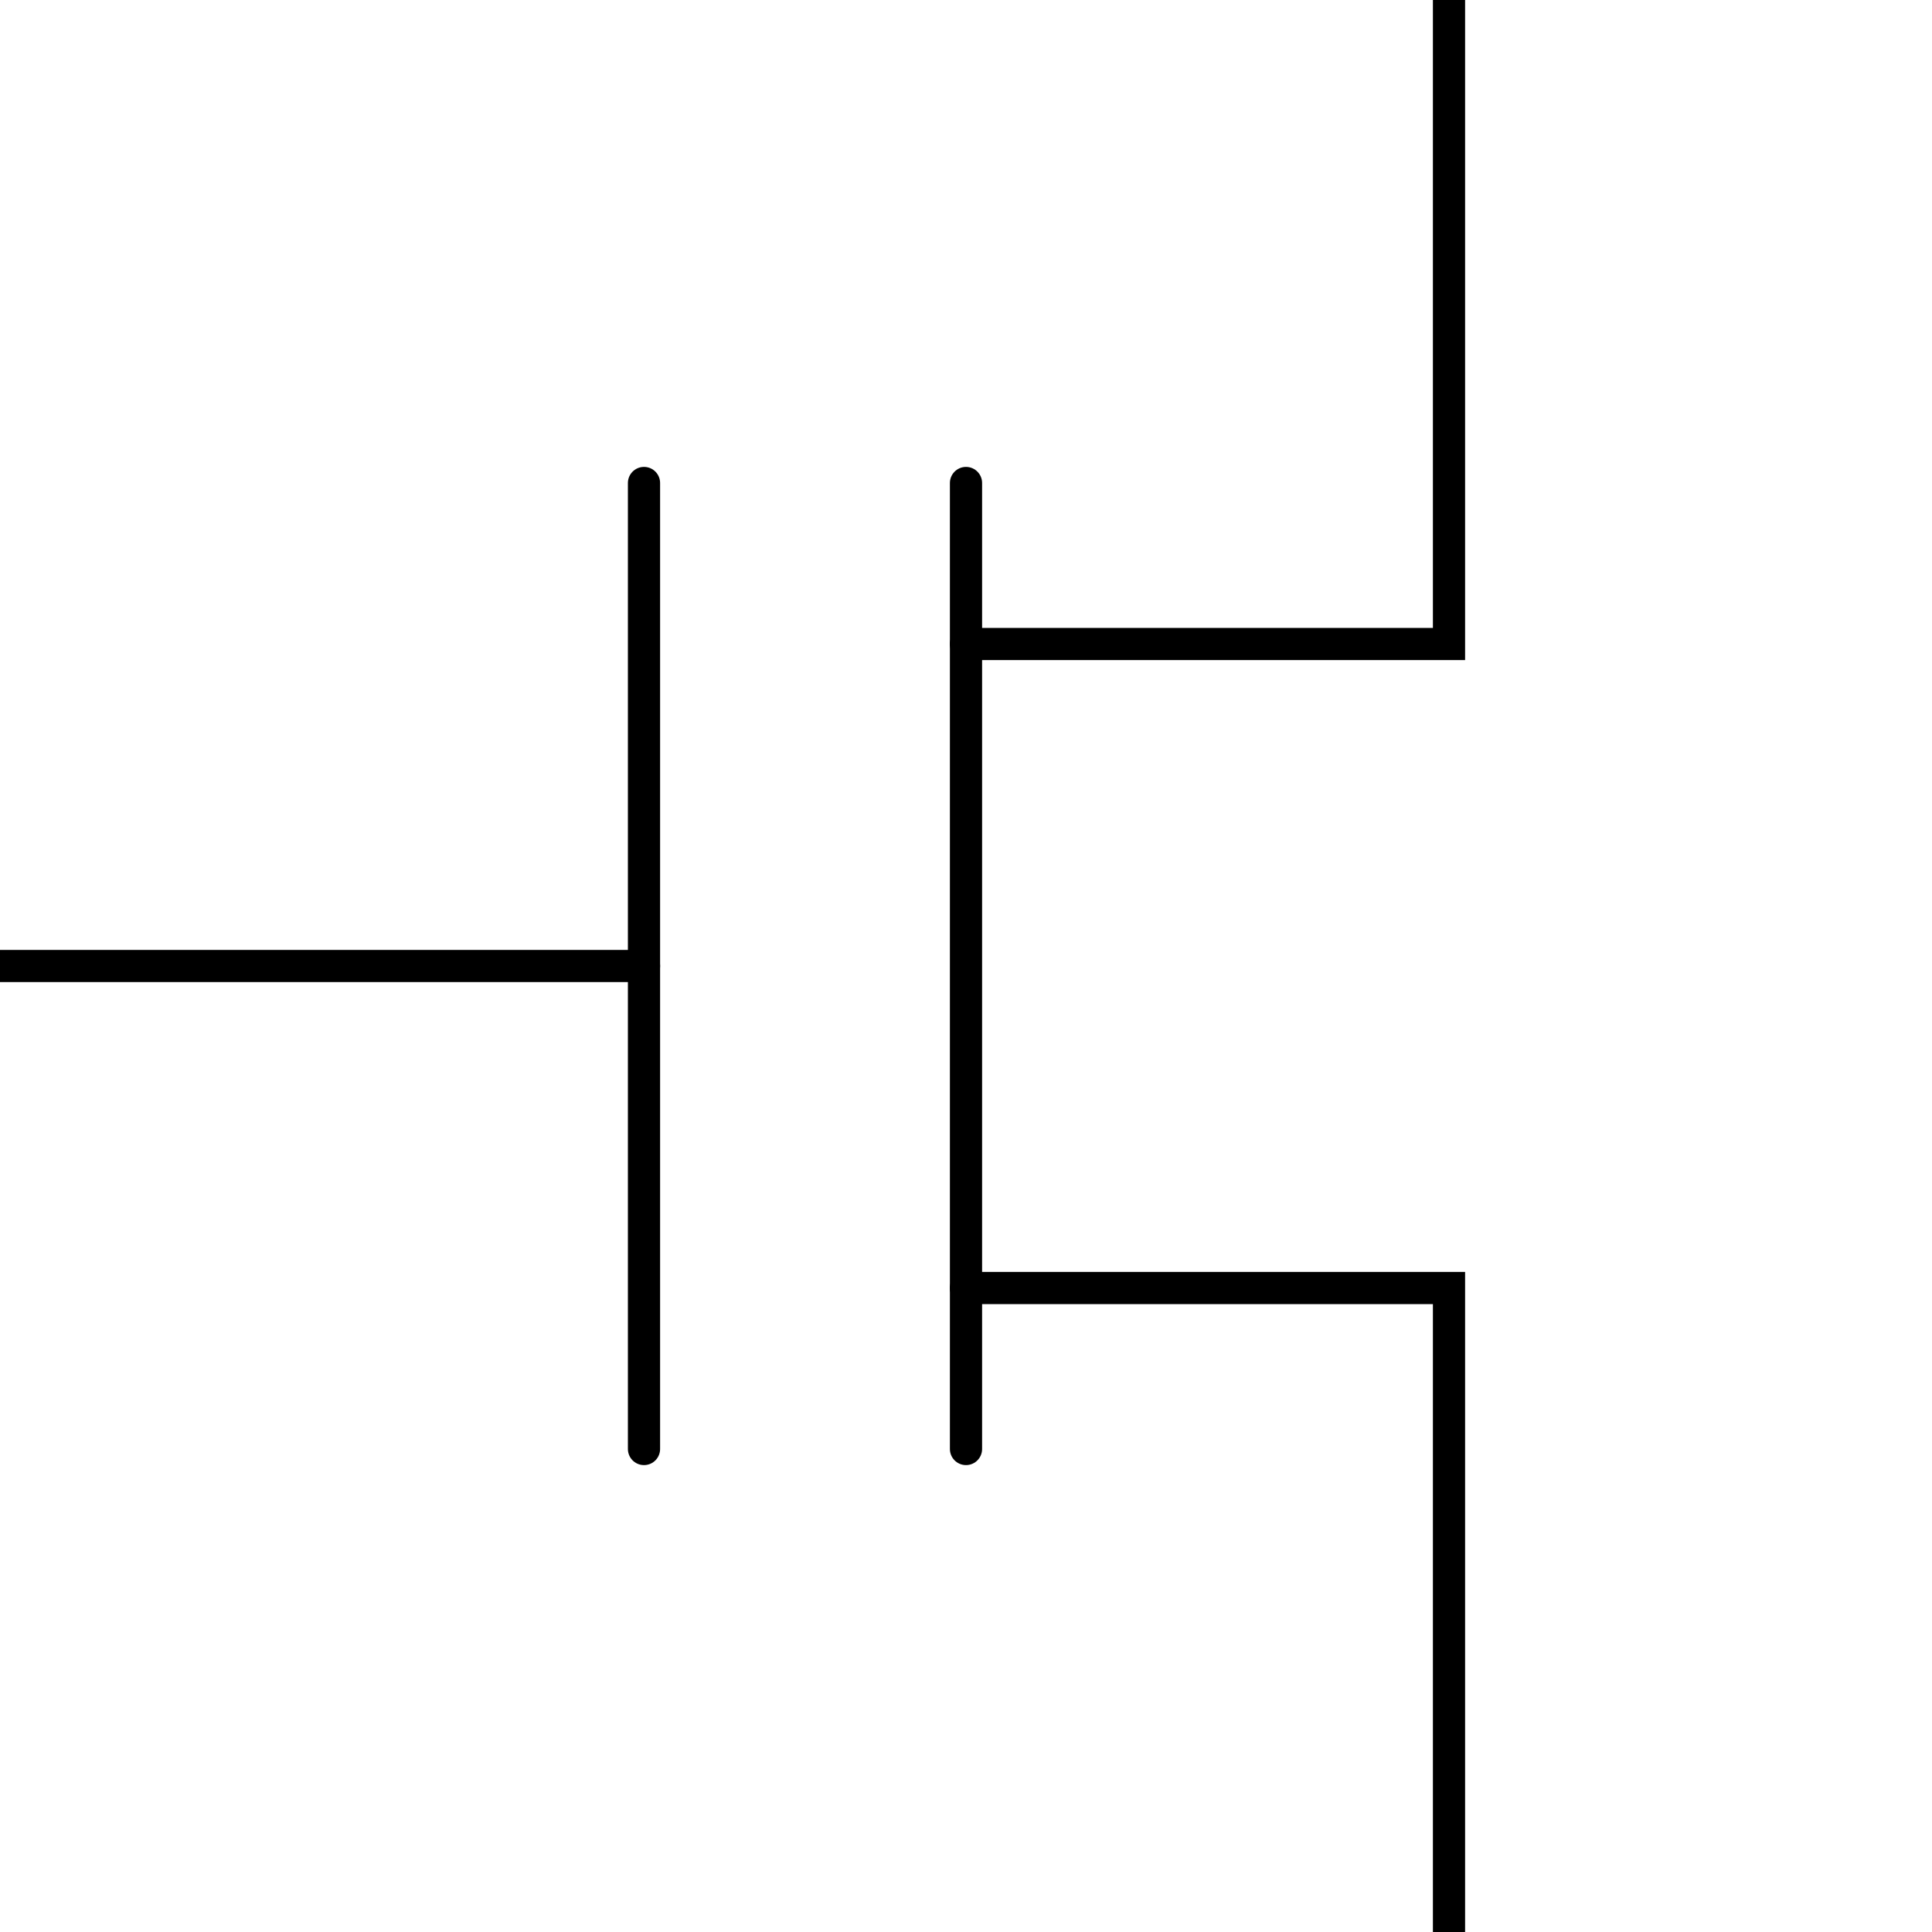
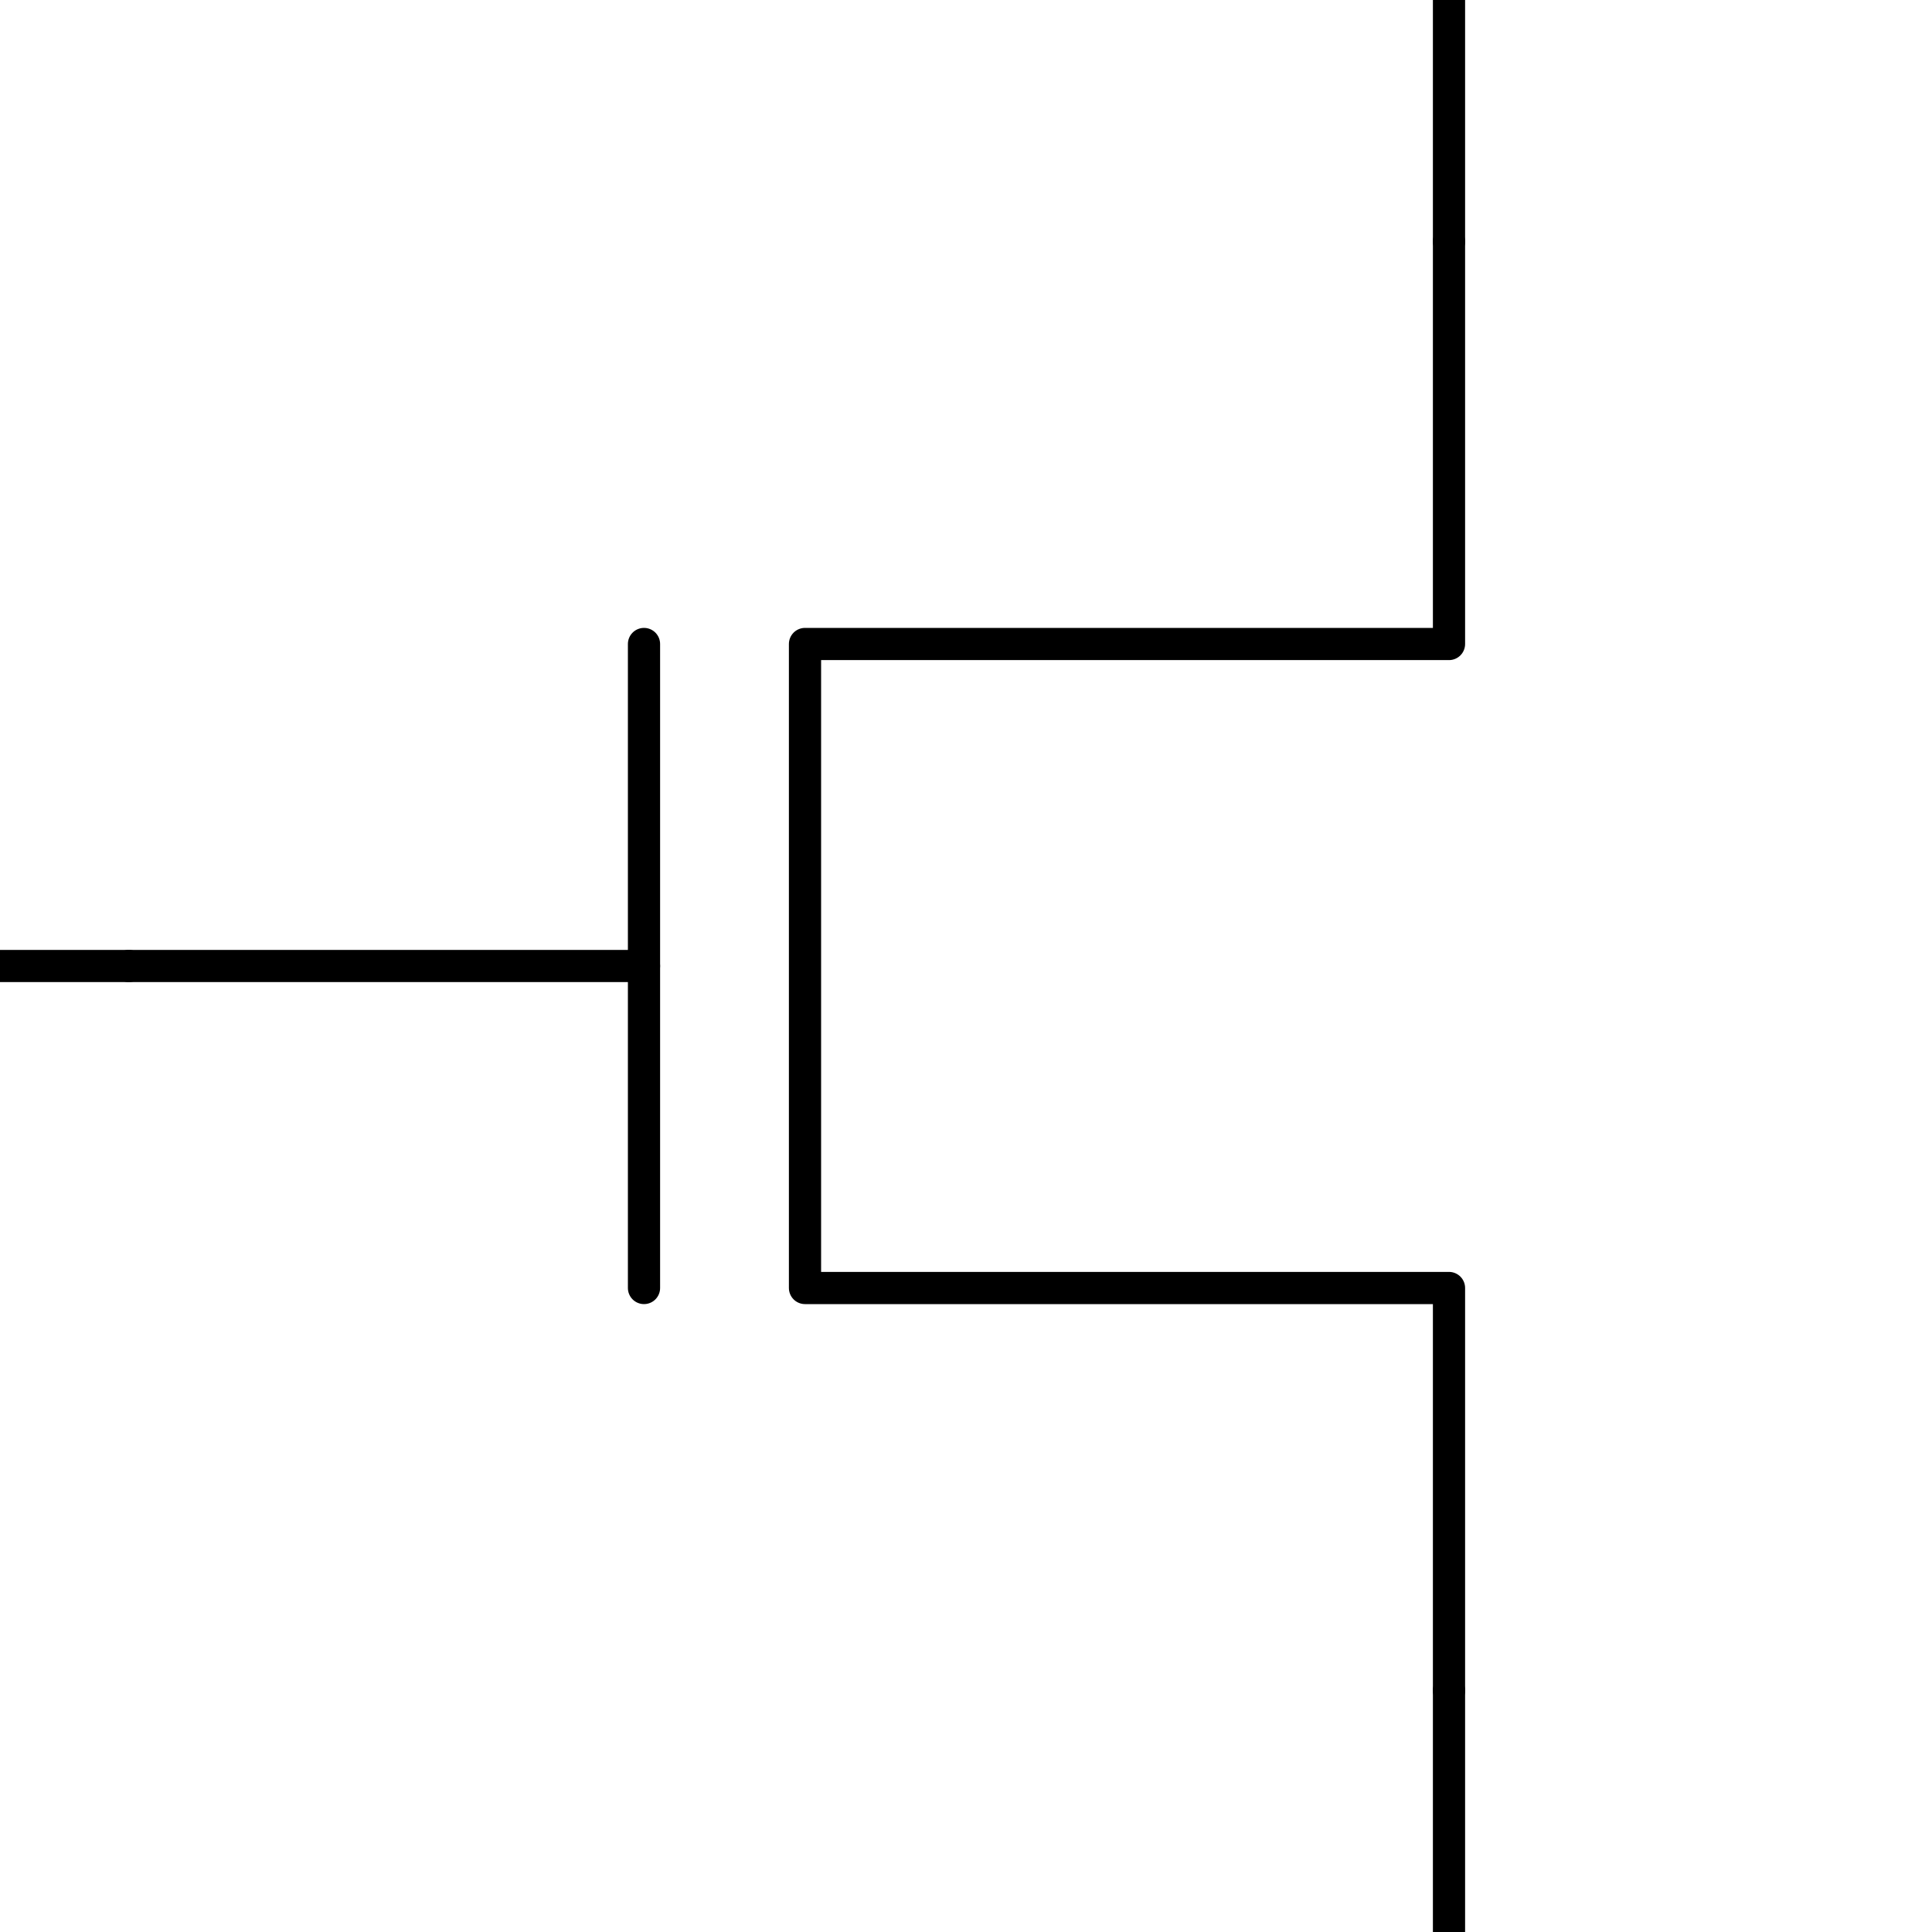
<svg xmlns="http://www.w3.org/2000/svg" width="120" height="120" viewBox="0 0 120 120">
-   <g id="nmos" fill="none" stroke="#000" stroke-width="2" stroke-linecap="round">
-     <line id="gate-lead" x1="0" y1="60" x2="40" y2="60" />
-     <line id="gate-plate" x1="40" y1="30" x2="40" y2="90" />
-     <line id="channel" x1="60" y1="30" x2="60" y2="90" />
-     <polyline id="drain" points="60,40 90,40 90,0" />
-     <polyline id="source" points="60,80 90,80 90,120" />
+   <g id="nmos" fill="none" stroke="#000" stroke-width="2" stroke-linecap="round" stroke-linejoin="round">
+     <path d="M 90 15 L 90 40 L 50 40 L 50 80 L 90 80 L 90 105" id="reference-0" stroke="#000" fill="none" stroke-width="2" stroke-linecap="round" stroke-linejoin="round" />
+     <path d="M 40 40 L 40 80" id="reference-1" stroke="#000" fill="none" stroke-width="2" stroke-linecap="round" stroke-linejoin="round" />
+     <path d="M 40 60 L 8 60" id="reference-2" stroke="#000" fill="none" stroke-width="2" stroke-linecap="round" stroke-linejoin="round" />
+     <line id="gate-extension" x1="0" y1="60" x2="8" y2="60" />
+     <line id="upper-extension" x1="90" y1="0" x2="90" y2="15" />
+     <line id="lower-extension" x1="90" y1="105" x2="90" y2="120" />
  </g>
</svg>
